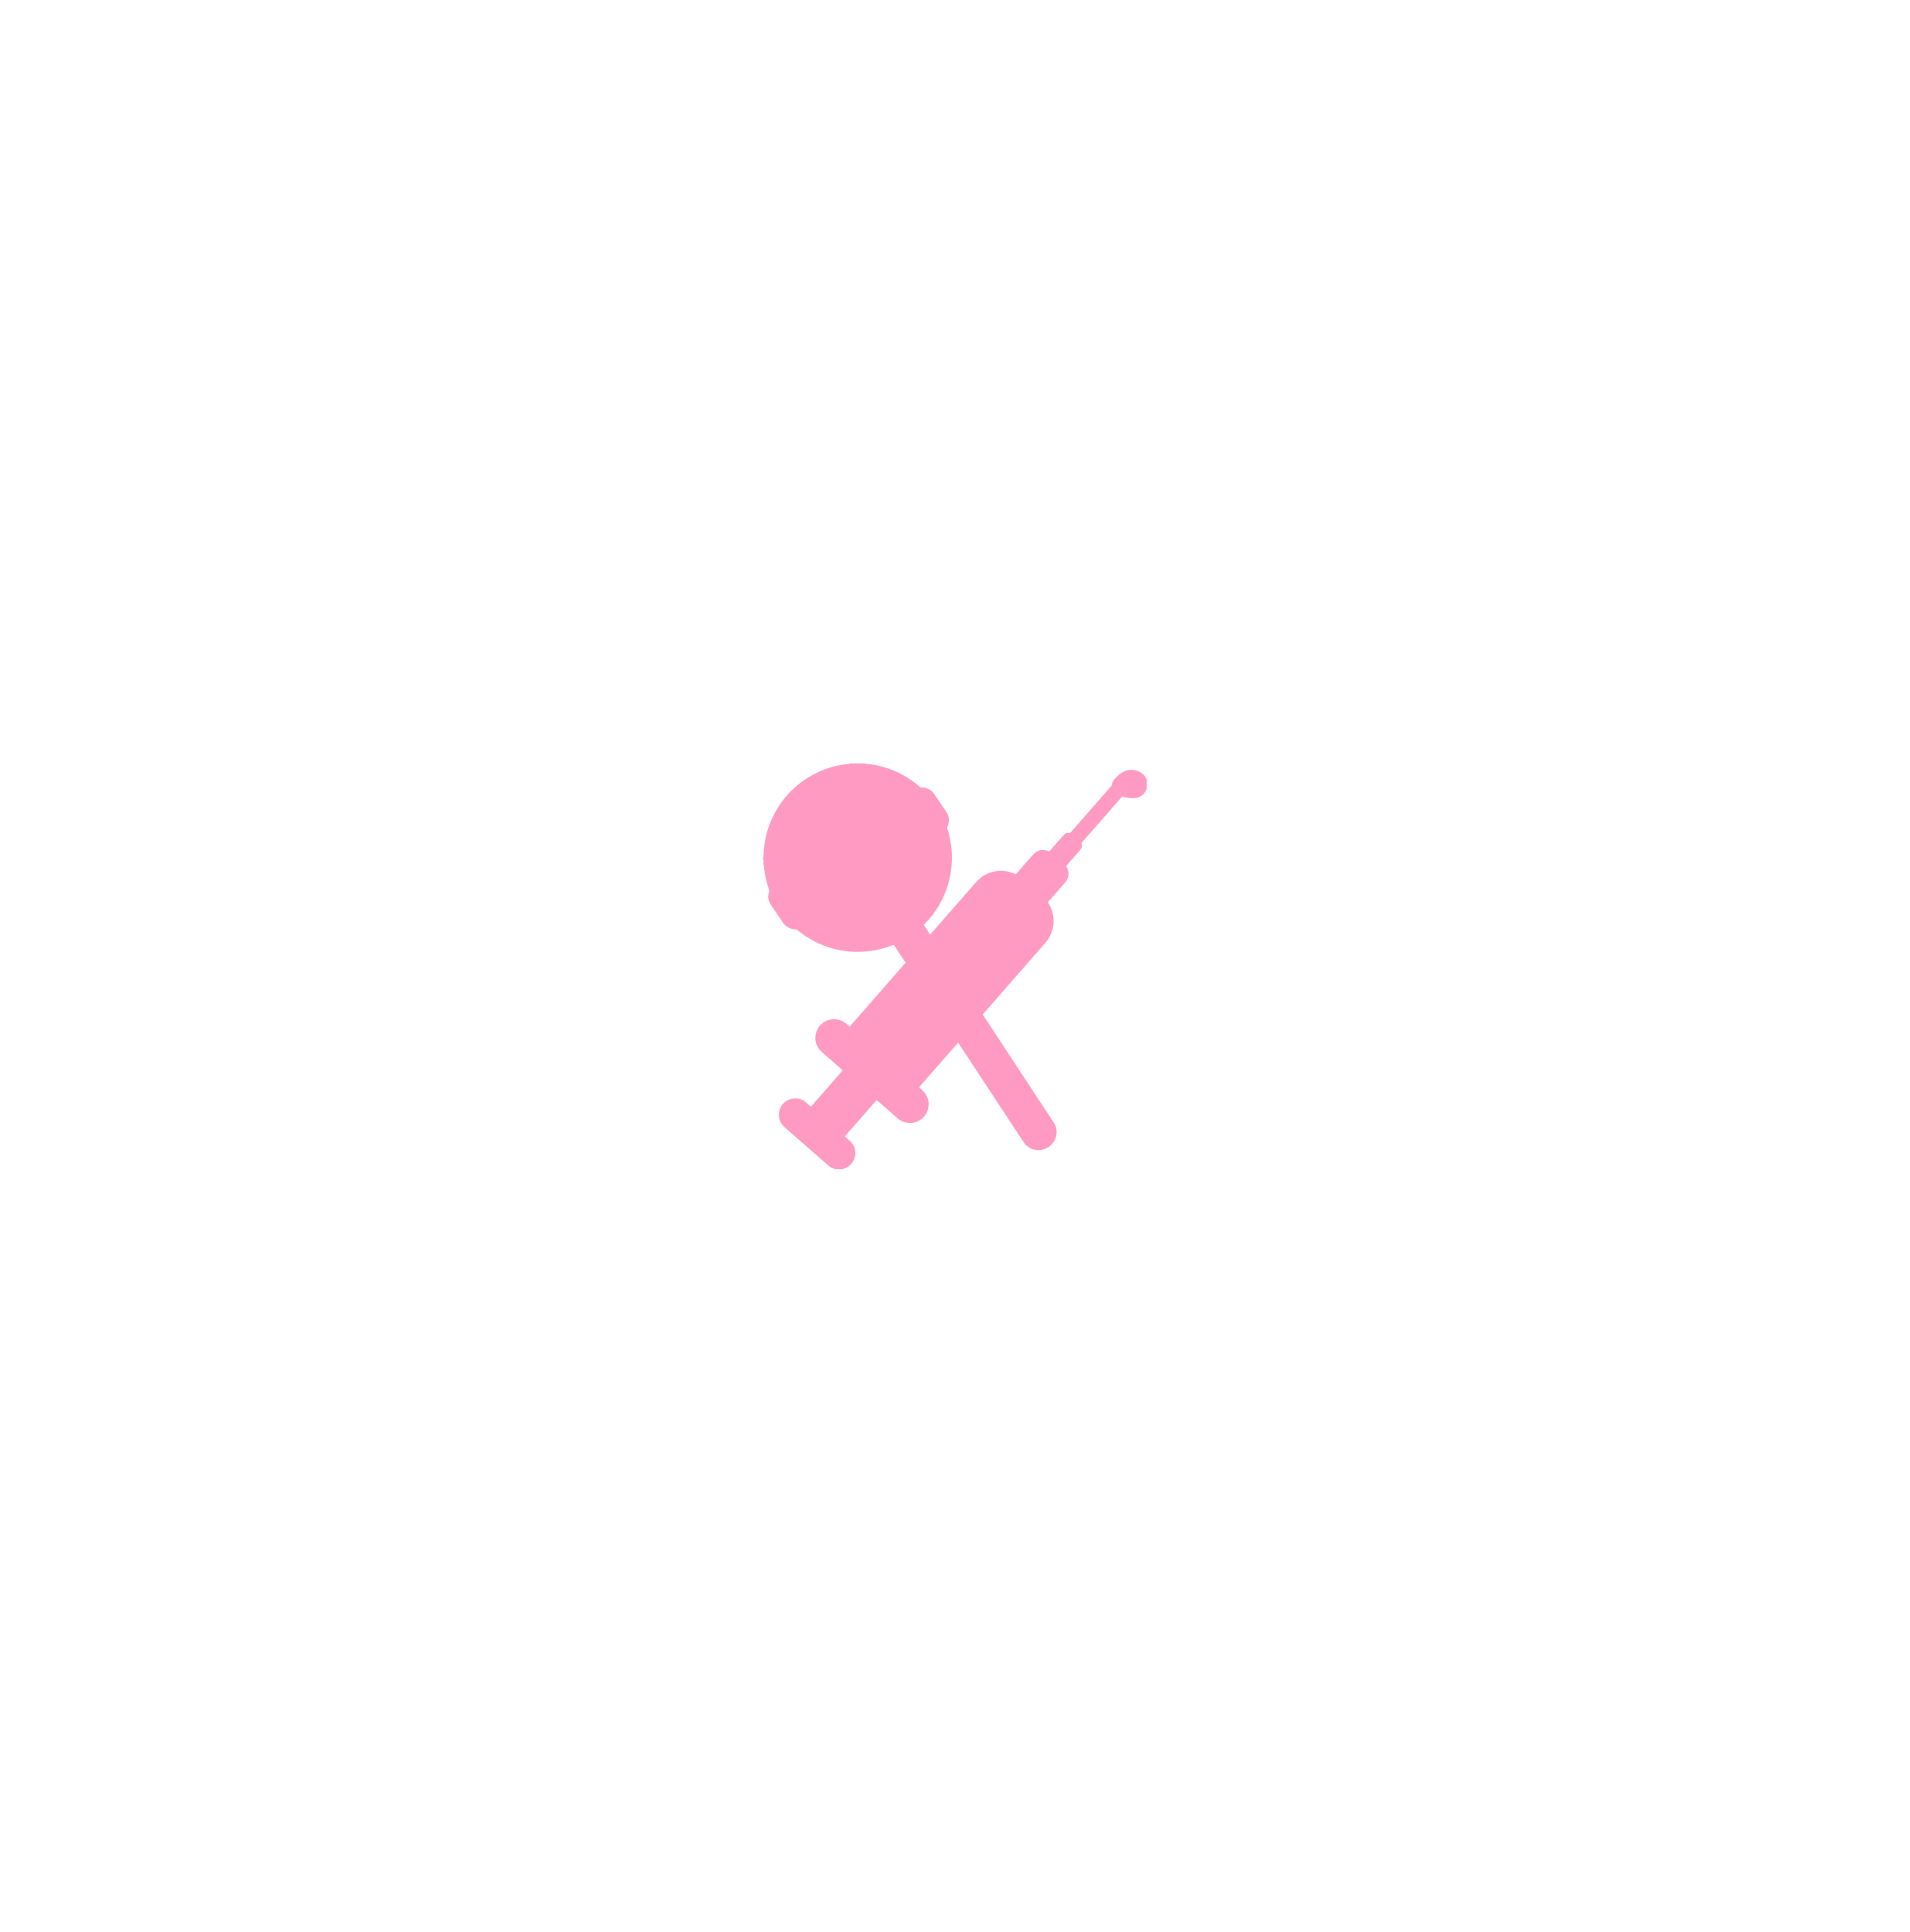
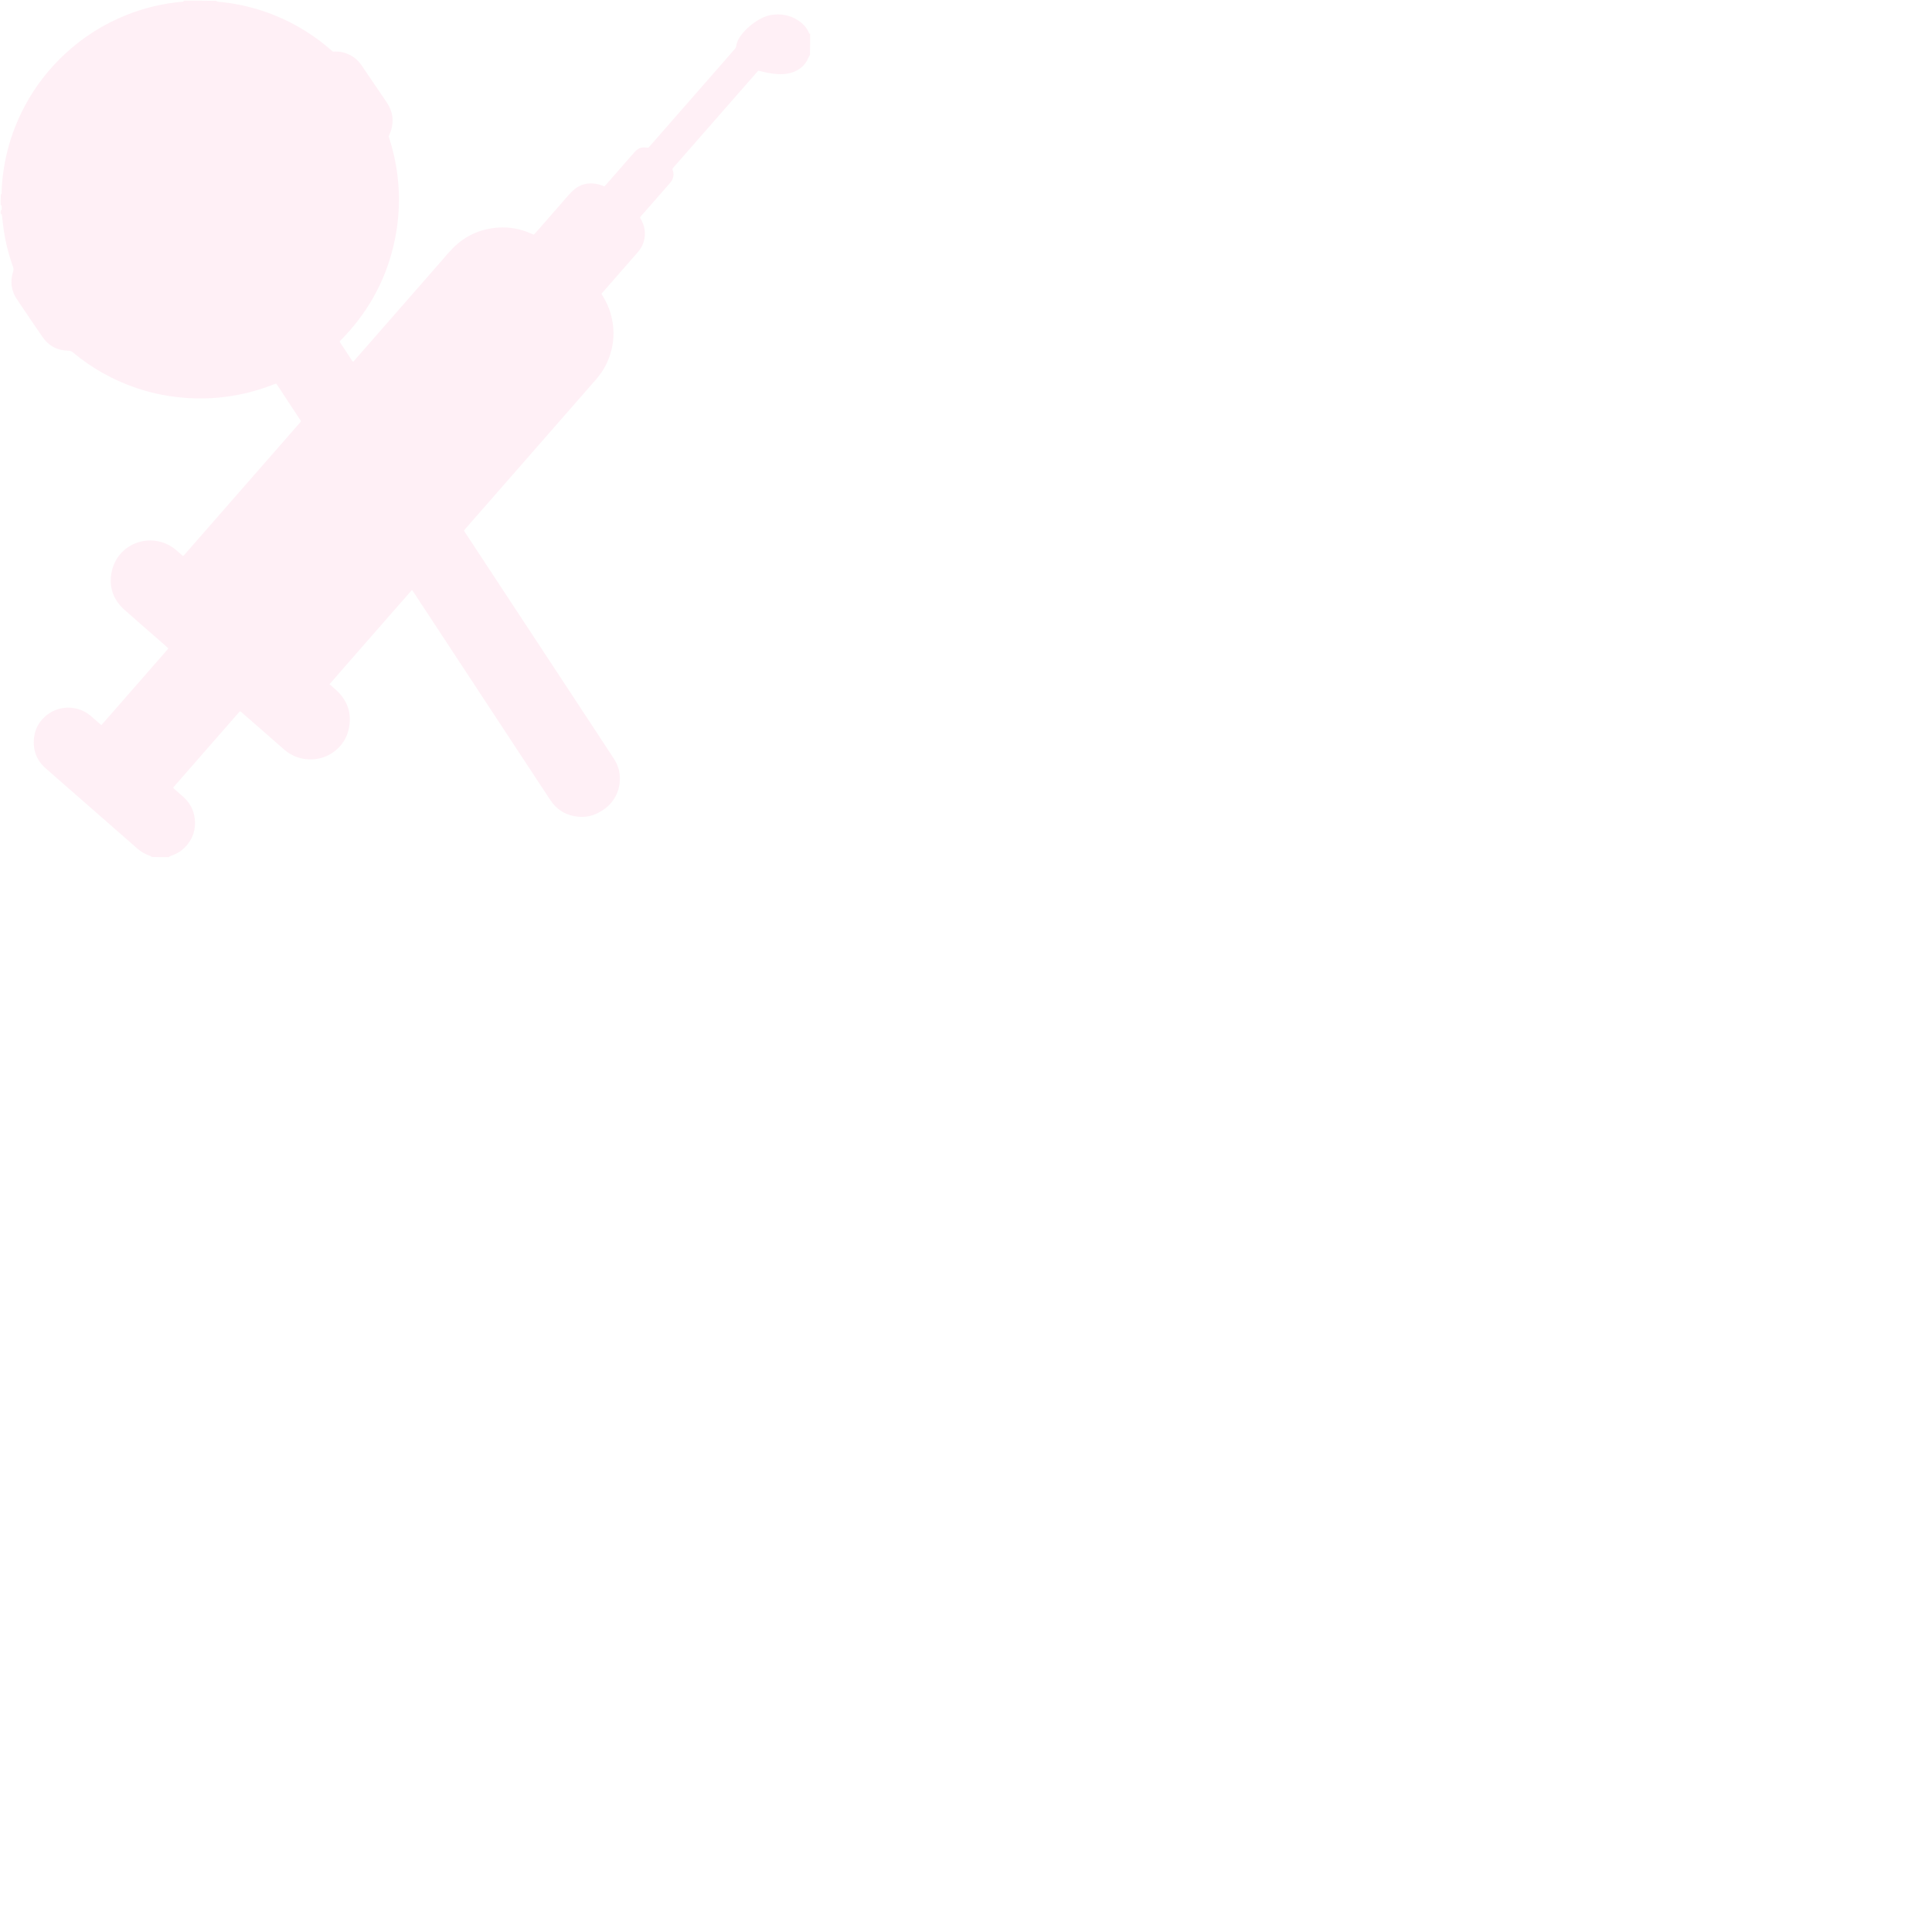
- <svg xmlns="http://www.w3.org/2000/svg" version="1.1" id="Layer_1" x="0px" y="0px" width="100%" viewBox="-10000 -10000 25027 25320" enable-background="new -10000 -10000 25027 25320" xml:space="preserve">
-   <path fill="#FF3787" opacity="0.5" stroke="none" d=" M5032,208  C5032,252.084 5032,296.167 5030.858,340.9  C5026.778,347.397 5023.438,353.082 5020.972,359.123  C5010.389,385.049 4994.116,406.541 4971.665,423.282  C4940.238,446.716 4904.519,457.972 4865.708,460.276  C4822.679,462.831 4780.728,455.826 4739.12,445.867  C4729.494,443.563 4719.886,441.184 4711.357,439.104  C4708.913,440.662 4707.569,441.154 4706.741,442.099  C4533.314,640.118 4359.921,838.168 4186.548,1036.235  C4183.482,1039.738 4180.655,1043.452 4177.758,1047.101  C4177.365,1047.597 4177.17,1048.277 4176.978,1048.901  C4176.782,1049.534 4176.702,1050.204 4176.535,1051.039  C4181.023,1064.845 4185.4,1078.766 4182.692,1093.861  C4179.656,1110.785 4171.853,1124.952 4160.531,1137.816  C4103.308,1202.832 4046.312,1268.049 3989.414,1333.35  C3984.326,1339.19 3977.567,1344.085 3975.41,1352.339  C3978.823,1358.438 3982.25,1364.125 3985.267,1370.022  C4010.828,1419.995 4012.344,1470.841 3990.305,1522.356  C3982.353,1540.943 3970.129,1556.73 3956.88,1571.846  C3887.473,1651.034 3818.168,1730.312 3748.853,1809.58  C3744.51,1814.547 3740.373,1819.693 3735.79,1825.174  C3739.475,1831.344 3742.779,1837.021 3746.219,1842.615  C3788.814,1911.888 3809.505,1987.591 3810.498,2068.498  C3810.94,2104.482 3806.323,2140.231 3797.437,2175.326  C3780.445,2242.43 3749.5,2302.198 3704.073,2354.403  C3658.573,2406.691 3612.938,2458.861 3567.302,2511.031  C3343.142,2767.282 3118.958,3023.514 2894.81,3279.776  C2890.504,3284.699 2886.528,3289.911 2882.145,3295.298  C2884.109,3299.068 2885.388,3302.096 2887.153,3304.808  C2893.697,3314.861 2900.447,3324.778 2907.037,3334.801  C3002.585,3480.125 3098.087,3625.478 3193.668,3770.781  C3273.503,3892.146 3353.445,4013.44 3433.304,4134.79  C3523.417,4271.722 3613.502,4408.672 3703.576,4545.63  C3740.191,4601.304 3776.913,4656.908 3813.271,4712.75  C3842.68,4757.92 3854.528,4807.481 3849.011,4861.178  C3844.021,4909.739 3825.481,4952.322 3793.553,4989.254  C3772.281,5013.862 3746.173,5032.253 3717.917,5047.47  C3669.677,5073.449 3617.985,5079.571 3564.708,5069.002  C3502.948,5056.75 3454.441,5023.622 3419.428,4971.233  C3394.251,4933.56 3369.526,4895.585 3344.611,4857.738  C3282.323,4763.118 3220.017,4668.508 3157.762,4573.866  C3059.618,4424.664 2961.513,4275.438 2863.387,4126.224  C2809.199,4043.824 2755.012,3961.424 2700.811,3879.032  C2657.229,3812.784 2613.643,3746.538 2570,3680.33  C2566.771,3675.432 2563.077,3670.841 2558.55,3664.678  C2500.57,3730.027 2444.405,3794.908 2387.823,3859.418  C2330.705,3924.539 2273.633,3989.701 2216.732,4055.012  C2160.375,4119.698 2103.44,4183.886 2046.892,4249.791  C2061.422,4262.632 2075.031,4274.331 2088.281,4286.425  C2161.18,4352.962 2187.009,4435.208 2165.497,4530.826  C2141.202,4638.814 2043.669,4713.53 1937.98,4716.604  C1874.556,4718.448 1818.61,4699.945 1769.784,4659.651  C1760.535,4652.018 1751.631,4643.964 1742.599,4636.068  C1663.823,4567.202 1585.073,4498.307 1506.239,4429.508  C1501.406,4425.291 1497.467,4419.436 1489.318,4418.507  C1352.575,4574.858 1215.724,4731.324 1078.927,4887.837  C1077.696,4889.246 1077.168,4891.268 1075.938,4893.76  C1080.267,4897.863 1084.431,4902.056 1088.853,4905.956  C1104.349,4919.62 1119.886,4933.24 1135.495,4946.776  C1176.979,4982.748 1202.235,5027.649 1209.272,5082.248  C1217.977,5149.781 1198.948,5208.676 1152.727,5258.67  C1127.738,5285.699 1097.28,5304.148 1062.372,5315.525  C1058.071,5316.927 1054.079,5319.279 1049.944,5321.19  C1050.629,5322.127 1051.315,5323.063 1052,5324  C1015.916,5324 979.833,5324 943.234,5322.927  C939.43,5319.873 936.374,5317.154 932.815,5316.027  C901.797,5306.215 874.566,5290.052 850.431,5268.331  C834.084,5253.62 817.364,5239.324 800.81,5224.843  C628.746,5074.327 456.55,4923.959 284.689,4773.209  C226.89,4722.511 202.548,4658.221 211.46,4581.842  C217.407,4530.873 239.835,4487.673 277.203,4452.783  C357.415,4377.891 482.865,4375.909 565.521,4448.187  C582.074,4462.661 598.562,4477.208 615.155,4491.636  C619.621,4495.52 624.36,4499.09 629.6,4503.309  C634.195,4498.321 638.3,4494.051 642.201,4489.603  C673.4,4454.023 704.579,4418.426 735.731,4382.804  C835.314,4268.933 934.892,4155.055 1034.428,4041.143  C1038.242,4036.778 1041.617,4032.031 1045.518,4027.053  C1039.667,4021.622 1034.919,4016.992 1029.94,4012.628  C1005.388,3991.109 980.762,3969.676 956.187,3948.184  C895.493,3895.104 834.453,3842.413 774.22,3788.815  C702.472,3724.968 674.37,3644.46 693.827,3550.927  C727.525,3388.947 902.758,3313.145 1043.128,3382.878  C1062.36,3392.432 1079.939,3404.303 1096.044,3418.469  C1109.486,3430.292 1123.085,3441.936 1136.547,3453.602  C1139.246,3451.604 1141.084,3450.685 1142.336,3449.254  C1384.071,3172.913 1625.765,2896.536 1867.438,2620.141  C1867.851,2619.669 1868.012,2618.933 1868.165,2618.291  C1868.313,2617.665 1868.3,2617.001 1868.535,2614.393  C1852.266,2589.561 1835.165,2563.416 1818.02,2537.3  C1801.197,2511.674 1784.5,2485.961 1767.434,2460.497  C1750.09,2434.618 1733.905,2407.93 1715.296,2382.296  C1709.775,2384.25 1705.462,2385.745 1701.17,2387.3  C1678.01,2395.694 1655.031,2404.629 1631.665,2412.406  C1564.534,2434.75 1495.908,2450.785 1425.901,2461.309  C1375.082,2468.948 1324.006,2473.31 1272.741,2474.578  C1200.018,2476.377 1127.625,2471.577 1055.625,2460.648  C984.964,2449.922 915.715,2433.408 848.104,2410.437  C702.704,2361.037 570.768,2287.379 452.896,2188.812  C444.917,2182.139 436.905,2178.652 426.016,2178.511  C357.238,2177.617 302.491,2149.039 263.485,2092.23  C209.922,2014.219 156.592,1936.039 104.056,1857.335  C69.832,1806.064 62.543,1749.849 80.205,1691.01  C84.291,1677.398 85.309,1665.356 79.238,1652.65  C77.523,1649.062 76.423,1645.174 75.123,1641.396  C51.67,1573.201 34.075,1503.53 23.586,1432.176  C19.035,1401.219 16.01,1370.038 12.235,1338.966  C11.837,1335.688 11.227,1332.406 10.309,1329.245  C10.107,1328.549 7.692,1327.675 7.136,1328.069  C5.822,1329 5.013,1330.644 4,1332  C4,1323.833 4,1315.667 5.073,1307.49  C7.602,1306.382 10.274,1305.333 10.32,1304.18  C10.657,1295.755 10.946,1287.263 10.149,1278.897  C9.914,1276.425 6.148,1274.29 4,1272  C4,1251.912 4,1231.823 5.299,1209.168  C7.822,1205.063 10.04,1203.57 10.112,1201.98  C10.62,1190.792 10.686,1179.584 10.917,1166.73  C14.004,1109.795 21.168,1055.043 31.807,1000.712  C55.404,880.212 96.402,765.956 154.29,657.703  C219.962,534.894 304.32,426.504 406.56,332.118  C518.404,228.867 645.235,149.016 786.625,92.696  C896.204,49.048 1009.81,21.582 1127.434,11.225  C1132.579,10.772 1138.302,11.733 1142.29,6.94  C1141.529,5.963 1140.765,4.982 1140,4  C1208.084,4 1276.167,4 1344.807,5.345  C1349.106,11.766 1354.857,10.891 1359.981,11.318  C1406.502,15.198 1452.514,22.503 1498.173,32.024  C1602.394,53.755 1702.109,88.671 1797.174,136.445  C1890.483,183.336 1976.504,241.3 2055.174,310.069  C2059.136,313.533 2063.191,316.892 2067.256,320.345  C2078.427,320.345 2089.132,319.61 2099.688,320.545  C2110.912,321.54 2122.225,323.258 2133.102,326.152  C2179.972,338.624 2217.559,364.648 2244.976,404.875  C2280.623,457.177 2316.165,509.55 2351.755,561.89  C2368.988,587.234 2386.406,612.453 2403.424,637.941  C2439.353,691.751 2447.731,749.715 2428.375,811.439  C2424.608,823.451 2419.179,834.942 2414.29,847.241  C2487.029,1070.617 2498.222,1297.402 2444.064,1526.602  C2389.693,1756.702 2276.014,1954.003 2109.611,2120.48  C2110.509,2122.94 2110.737,2124.29 2111.423,2125.339  C2136.969,2164.349 2162.53,2203.35 2188.226,2242.262  C2189.462,2244.135 2191.938,2245.188 2194.206,2246.901  C2202.36,2237.598 2209.823,2229.099 2217.27,2220.586  C2389.684,2023.487 2562.072,1826.366 2734.534,1629.309  C2760.86,1599.228 2786.085,1568.002 2814.312,1539.801  C2892.475,1461.711 2987.705,1419.991 3097.898,1413.355  C3167.604,1409.158 3234.45,1422.17 3298.306,1450.47  C3303.696,1452.859 3309.177,1455.043 3315.405,1457.653  C3319.866,1453.004 3324.114,1448.913 3327.985,1444.493  C3376.255,1389.367 3424.413,1334.144 3472.723,1279.053  C3498.632,1249.506 3523.458,1218.855 3551.102,1191.014  C3603.898,1137.84 3667.083,1127.375 3736.983,1151.234  C3742.563,1153.139 3748.041,1155.344 3754.112,1157.613  C3758.594,1152.867 3762.797,1148.7 3766.684,1144.257  C3820.647,1082.584 3874.548,1020.857 3928.519,959.19  C3935.537,951.172 3942.531,943.087 3950.107,935.611  C3963.472,922.423 3979.569,915.194 3998.633,915.732  C4007.899,915.993 4017.154,916.667 4027.469,917.209  C4031.918,912.286 4036.871,906.96 4041.658,901.49  C4186.005,736.534 4330.343,571.57 4474.665,406.593  C4503.621,373.493 4532.549,340.37 4561.388,307.168  C4566.108,301.734 4571.397,296.855 4572.393,288.718  C4575.81,260.77 4588.521,236.775 4605.695,215.003  C4636.635,175.779 4674.616,144.727 4717.642,119.672  C4745.062,103.705 4774.442,93.864 4806.159,90.716  C4871.081,84.272 4928.795,101.46 4979.168,142.839  C4997.973,158.286 5012.429,177.257 5022.39,199.571  C5023.979,203.132 5025.693,206.776 5028.09,209.794  C5029.99,212.187 5031.021,209.413 5032,208 z" />
+ <svg xmlns="http://www.w3.org/2000/svg" version="1.1" id="Layer_1" x="0px" y="0px" width="100px" height="100px" viewBox="0 0 12000 12000" enable-background="new 0 0 200 200" xml:space="preserve" preserveAspectRatio="xMinYMin meet">
+   <path fill="#FF3787" opacity="0.075" stroke="none" d=" M5032,208  C5032,252.084 5032,296.167 5030.858,340.9  C5026.778,347.397 5023.438,353.082 5020.972,359.123  C5010.389,385.049 4994.116,406.541 4971.665,423.282  C4940.238,446.716 4904.519,457.972 4865.708,460.276  C4822.679,462.831 4780.728,455.826 4739.12,445.867  C4729.494,443.563 4719.886,441.184 4711.357,439.104  C4708.913,440.662 4707.569,441.154 4706.741,442.099  C4533.314,640.118 4359.921,838.168 4186.548,1036.235  C4183.482,1039.738 4180.655,1043.452 4177.758,1047.101  C4177.365,1047.597 4177.17,1048.277 4176.978,1048.901  C4176.782,1049.534 4176.702,1050.204 4176.535,1051.039  C4181.023,1064.845 4185.4,1078.766 4182.692,1093.861  C4179.656,1110.785 4171.853,1124.952 4160.531,1137.816  C4103.308,1202.832 4046.312,1268.049 3989.414,1333.35  C3984.326,1339.19 3977.567,1344.085 3975.41,1352.339  C3978.823,1358.438 3982.25,1364.125 3985.267,1370.022  C4010.828,1419.995 4012.344,1470.841 3990.305,1522.356  C3982.353,1540.943 3970.129,1556.73 3956.88,1571.846  C3887.473,1651.034 3818.168,1730.312 3748.853,1809.58  C3744.51,1814.547 3740.373,1819.693 3735.79,1825.174  C3739.475,1831.344 3742.779,1837.021 3746.219,1842.615  C3788.814,1911.888 3809.505,1987.591 3810.498,2068.498  C3810.94,2104.482 3806.323,2140.231 3797.437,2175.326  C3780.445,2242.43 3749.5,2302.198 3704.073,2354.403  C3658.573,2406.691 3612.938,2458.861 3567.302,2511.031  C3343.142,2767.282 3118.958,3023.514 2894.81,3279.776  C2890.504,3284.699 2886.528,3289.911 2882.145,3295.298  C2884.109,3299.068 2885.388,3302.096 2887.153,3304.808  C2893.697,3314.861 2900.447,3324.778 2907.037,3334.801  C3002.585,3480.125 3098.087,3625.478 3193.668,3770.781  C3273.503,3892.146 3353.445,4013.44 3433.304,4134.79  C3523.417,4271.722 3613.502,4408.672 3703.576,4545.63  C3740.191,4601.304 3776.913,4656.908 3813.271,4712.75  C3842.68,4757.92 3854.528,4807.481 3849.011,4861.178  C3844.021,4909.739 3825.481,4952.322 3793.553,4989.254  C3772.281,5013.862 3746.173,5032.253 3717.917,5047.47  C3669.677,5073.449 3617.985,5079.571 3564.708,5069.002  C3502.948,5056.75 3454.441,5023.622 3419.428,4971.233  C3394.251,4933.56 3369.526,4895.585 3344.611,4857.738  C3282.323,4763.118 3220.017,4668.508 3157.762,4573.866  C3059.618,4424.664 2961.513,4275.438 2863.387,4126.224  C2809.199,4043.824 2755.012,3961.424 2700.811,3879.032  C2657.229,3812.784 2613.643,3746.538 2570,3680.33  C2566.771,3675.432 2563.077,3670.841 2558.55,3664.678  C2500.57,3730.027 2444.405,3794.908 2387.823,3859.418  C2330.705,3924.539 2273.633,3989.701 2216.732,4055.012  C2160.375,4119.698 2103.44,4183.886 2046.892,4249.791  C2061.422,4262.632 2075.031,4274.331 2088.281,4286.425  C2161.18,4352.962 2187.009,4435.208 2165.497,4530.826  C2141.202,4638.814 2043.669,4713.53 1937.98,4716.604  C1874.556,4718.448 1818.61,4699.945 1769.784,4659.651  C1760.535,4652.018 1751.631,4643.964 1742.599,4636.068  C1663.823,4567.202 1585.073,4498.307 1506.239,4429.508  C1501.406,4425.291 1497.467,4419.436 1489.318,4418.507  C1352.575,4574.858 1215.724,4731.324 1078.927,4887.837  C1077.696,4889.246 1077.168,4891.268 1075.938,4893.76  C1080.267,4897.863 1084.431,4902.056 1088.853,4905.956  C1104.349,4919.62 1119.886,4933.24 1135.495,4946.776  C1176.979,4982.748 1202.235,5027.649 1209.272,5082.248  C1217.977,5149.781 1198.948,5208.676 1152.727,5258.67  C1127.738,5285.699 1097.28,5304.148 1062.372,5315.525  C1058.071,5316.927 1054.079,5319.279 1049.944,5321.19  C1050.629,5322.127 1051.315,5323.063 1052,5324  C1015.916,5324 979.833,5324 943.234,5322.927  C939.43,5319.873 936.374,5317.154 932.815,5316.027  C901.797,5306.215 874.566,5290.052 850.431,5268.331  C834.084,5253.62 817.364,5239.324 800.81,5224.843  C628.746,5074.327 456.55,4923.959 284.689,4773.209  C226.89,4722.511 202.548,4658.221 211.46,4581.842  C217.407,4530.873 239.835,4487.673 277.203,4452.783  C357.415,4377.891 482.865,4375.909 565.521,4448.187  C582.074,4462.661 598.562,4477.208 615.155,4491.636  C619.621,4495.52 624.36,4499.09 629.6,4503.309  C634.195,4498.321 638.3,4494.051 642.201,4489.603  C673.4,4454.023 704.579,4418.426 735.731,4382.804  C835.314,4268.933 934.892,4155.055 1034.428,4041.143  C1038.242,4036.778 1041.617,4032.031 1045.518,4027.053  C1039.667,4021.622 1034.919,4016.992 1029.94,4012.628  C1005.388,3991.109 980.762,3969.676 956.187,3948.184  C895.493,3895.104 834.453,3842.413 774.22,3788.815  C702.472,3724.968 674.37,3644.46 693.827,3550.927  C727.525,3388.947 902.758,3313.145 1043.128,3382.878  C1062.36,3392.432 1079.939,3404.303 1096.044,3418.469  C1109.486,3430.292 1123.085,3441.936 1136.547,3453.602  C1139.246,3451.604 1141.084,3450.685 1142.336,3449.254  C1384.071,3172.913 1625.765,2896.536 1867.438,2620.141  C1867.851,2619.669 1868.012,2618.933 1868.165,2618.291  C1868.313,2617.665 1868.3,2617.001 1868.535,2614.393  C1852.266,2589.561 1835.165,2563.416 1818.02,2537.3  C1801.197,2511.674 1784.5,2485.961 1767.434,2460.497  C1750.09,2434.618 1733.905,2407.93 1715.296,2382.296  C1709.775,2384.25 1705.462,2385.745 1701.17,2387.3  C1678.01,2395.694 1655.031,2404.629 1631.665,2412.406  C1564.534,2434.75 1495.908,2450.785 1425.901,2461.309  C1375.082,2468.948 1324.006,2473.31 1272.741,2474.578  C1200.018,2476.377 1127.625,2471.577 1055.625,2460.648  C984.964,2449.922 915.715,2433.408 848.104,2410.437  C702.704,2361.037 570.768,2287.379 452.896,2188.812  C444.917,2182.139 436.905,2178.652 426.016,2178.511  C357.238,2177.617 302.491,2149.039 263.485,2092.23  C209.922,2014.219 156.592,1936.039 104.056,1857.335  C69.832,1806.064 62.543,1749.849 80.205,1691.01  C84.291,1677.398 85.309,1665.356 79.238,1652.65  C77.523,1649.062 76.423,1645.174 75.123,1641.396  C51.67,1573.201 34.075,1503.53 23.586,1432.176  C19.035,1401.219 16.01,1370.038 12.235,1338.966  C11.837,1335.688 11.227,1332.406 10.309,1329.245  C10.107,1328.549 7.692,1327.675 7.136,1328.069  C5.822,1329 5.013,1330.644 4,1332  C4,1323.833 4,1315.667 5.073,1307.49  C7.602,1306.382 10.274,1305.333 10.32,1304.18  C10.657,1295.755 10.946,1287.263 10.149,1278.897  C9.914,1276.425 6.148,1274.29 4,1272  C4,1251.912 4,1231.823 5.299,1209.168  C7.822,1205.063 10.04,1203.57 10.112,1201.98  C10.62,1190.792 10.686,1179.584 10.917,1166.73  C14.004,1109.795 21.168,1055.043 31.807,1000.712  C55.404,880.212 96.402,765.956 154.29,657.703  C219.962,534.894 304.32,426.504 406.56,332.118  C518.404,228.867 645.235,149.016 786.625,92.696  C896.204,49.048 1009.81,21.582 1127.434,11.225  C1132.579,10.772 1138.302,11.733 1142.29,6.94  C1141.529,5.963 1140.765,4.982 1140,4  C1208.084,4 1276.167,4 1344.807,5.345  C1349.106,11.766 1354.857,10.891 1359.981,11.318  C1406.502,15.198 1452.514,22.503 1498.173,32.024  C1602.394,53.755 1702.109,88.671 1797.174,136.445  C1890.483,183.336 1976.504,241.3 2055.174,310.069  C2059.136,313.533 2063.191,316.892 2067.256,320.345  C2078.427,320.345 2089.132,319.61 2099.688,320.545  C2110.912,321.54 2122.225,323.258 2133.102,326.152  C2179.972,338.624 2217.559,364.648 2244.976,404.875  C2280.623,457.177 2316.165,509.55 2351.755,561.89  C2368.988,587.234 2386.406,612.453 2403.424,637.941  C2439.353,691.751 2447.731,749.715 2428.375,811.439  C2424.608,823.451 2419.179,834.942 2414.29,847.241  C2487.029,1070.617 2498.222,1297.402 2444.064,1526.602  C2389.693,1756.702 2276.014,1954.003 2109.611,2120.48  C2110.509,2122.94 2110.737,2124.29 2111.423,2125.339  C2136.969,2164.349 2162.53,2203.35 2188.226,2242.262  C2189.462,2244.135 2191.938,2245.188 2194.206,2246.901  C2202.36,2237.598 2209.823,2229.099 2217.27,2220.586  C2389.684,2023.487 2562.072,1826.366 2734.534,1629.309  C2760.86,1599.228 2786.085,1568.002 2814.312,1539.801  C2892.475,1461.711 2987.705,1419.991 3097.898,1413.355  C3167.604,1409.158 3234.45,1422.17 3298.306,1450.47  C3303.696,1452.859 3309.177,1455.043 3315.405,1457.653  C3319.866,1453.004 3324.114,1448.913 3327.985,1444.493  C3376.255,1389.367 3424.413,1334.144 3472.723,1279.053  C3498.632,1249.506 3523.458,1218.855 3551.102,1191.014  C3603.898,1137.84 3667.083,1127.375 3736.983,1151.234  C3742.563,1153.139 3748.041,1155.344 3754.112,1157.613  C3758.594,1152.867 3762.797,1148.7 3766.684,1144.257  C3820.647,1082.584 3874.548,1020.857 3928.519,959.19  C3935.537,951.172 3942.531,943.087 3950.107,935.611  C3963.472,922.423 3979.569,915.194 3998.633,915.732  C4007.899,915.993 4017.154,916.667 4027.469,917.209  C4031.918,912.286 4036.871,906.96 4041.658,901.49  C4186.005,736.534 4330.343,571.57 4474.665,406.593  C4503.621,373.493 4532.549,340.37 4561.388,307.168  C4566.108,301.734 4571.397,296.855 4572.393,288.718  C4575.81,260.77 4588.521,236.775 4605.695,215.003  C4636.635,175.779 4674.616,144.727 4717.642,119.672  C4745.062,103.705 4774.442,93.864 4806.159,90.716  C4871.081,84.272 4928.795,101.46 4979.168,142.839  C4997.973,158.286 5012.429,177.257 5022.39,199.571  C5023.979,203.132 5025.693,206.776 5028.09,209.794  C5029.99,212.187 5031.021,209.413 5032,208 z" />
</svg>
